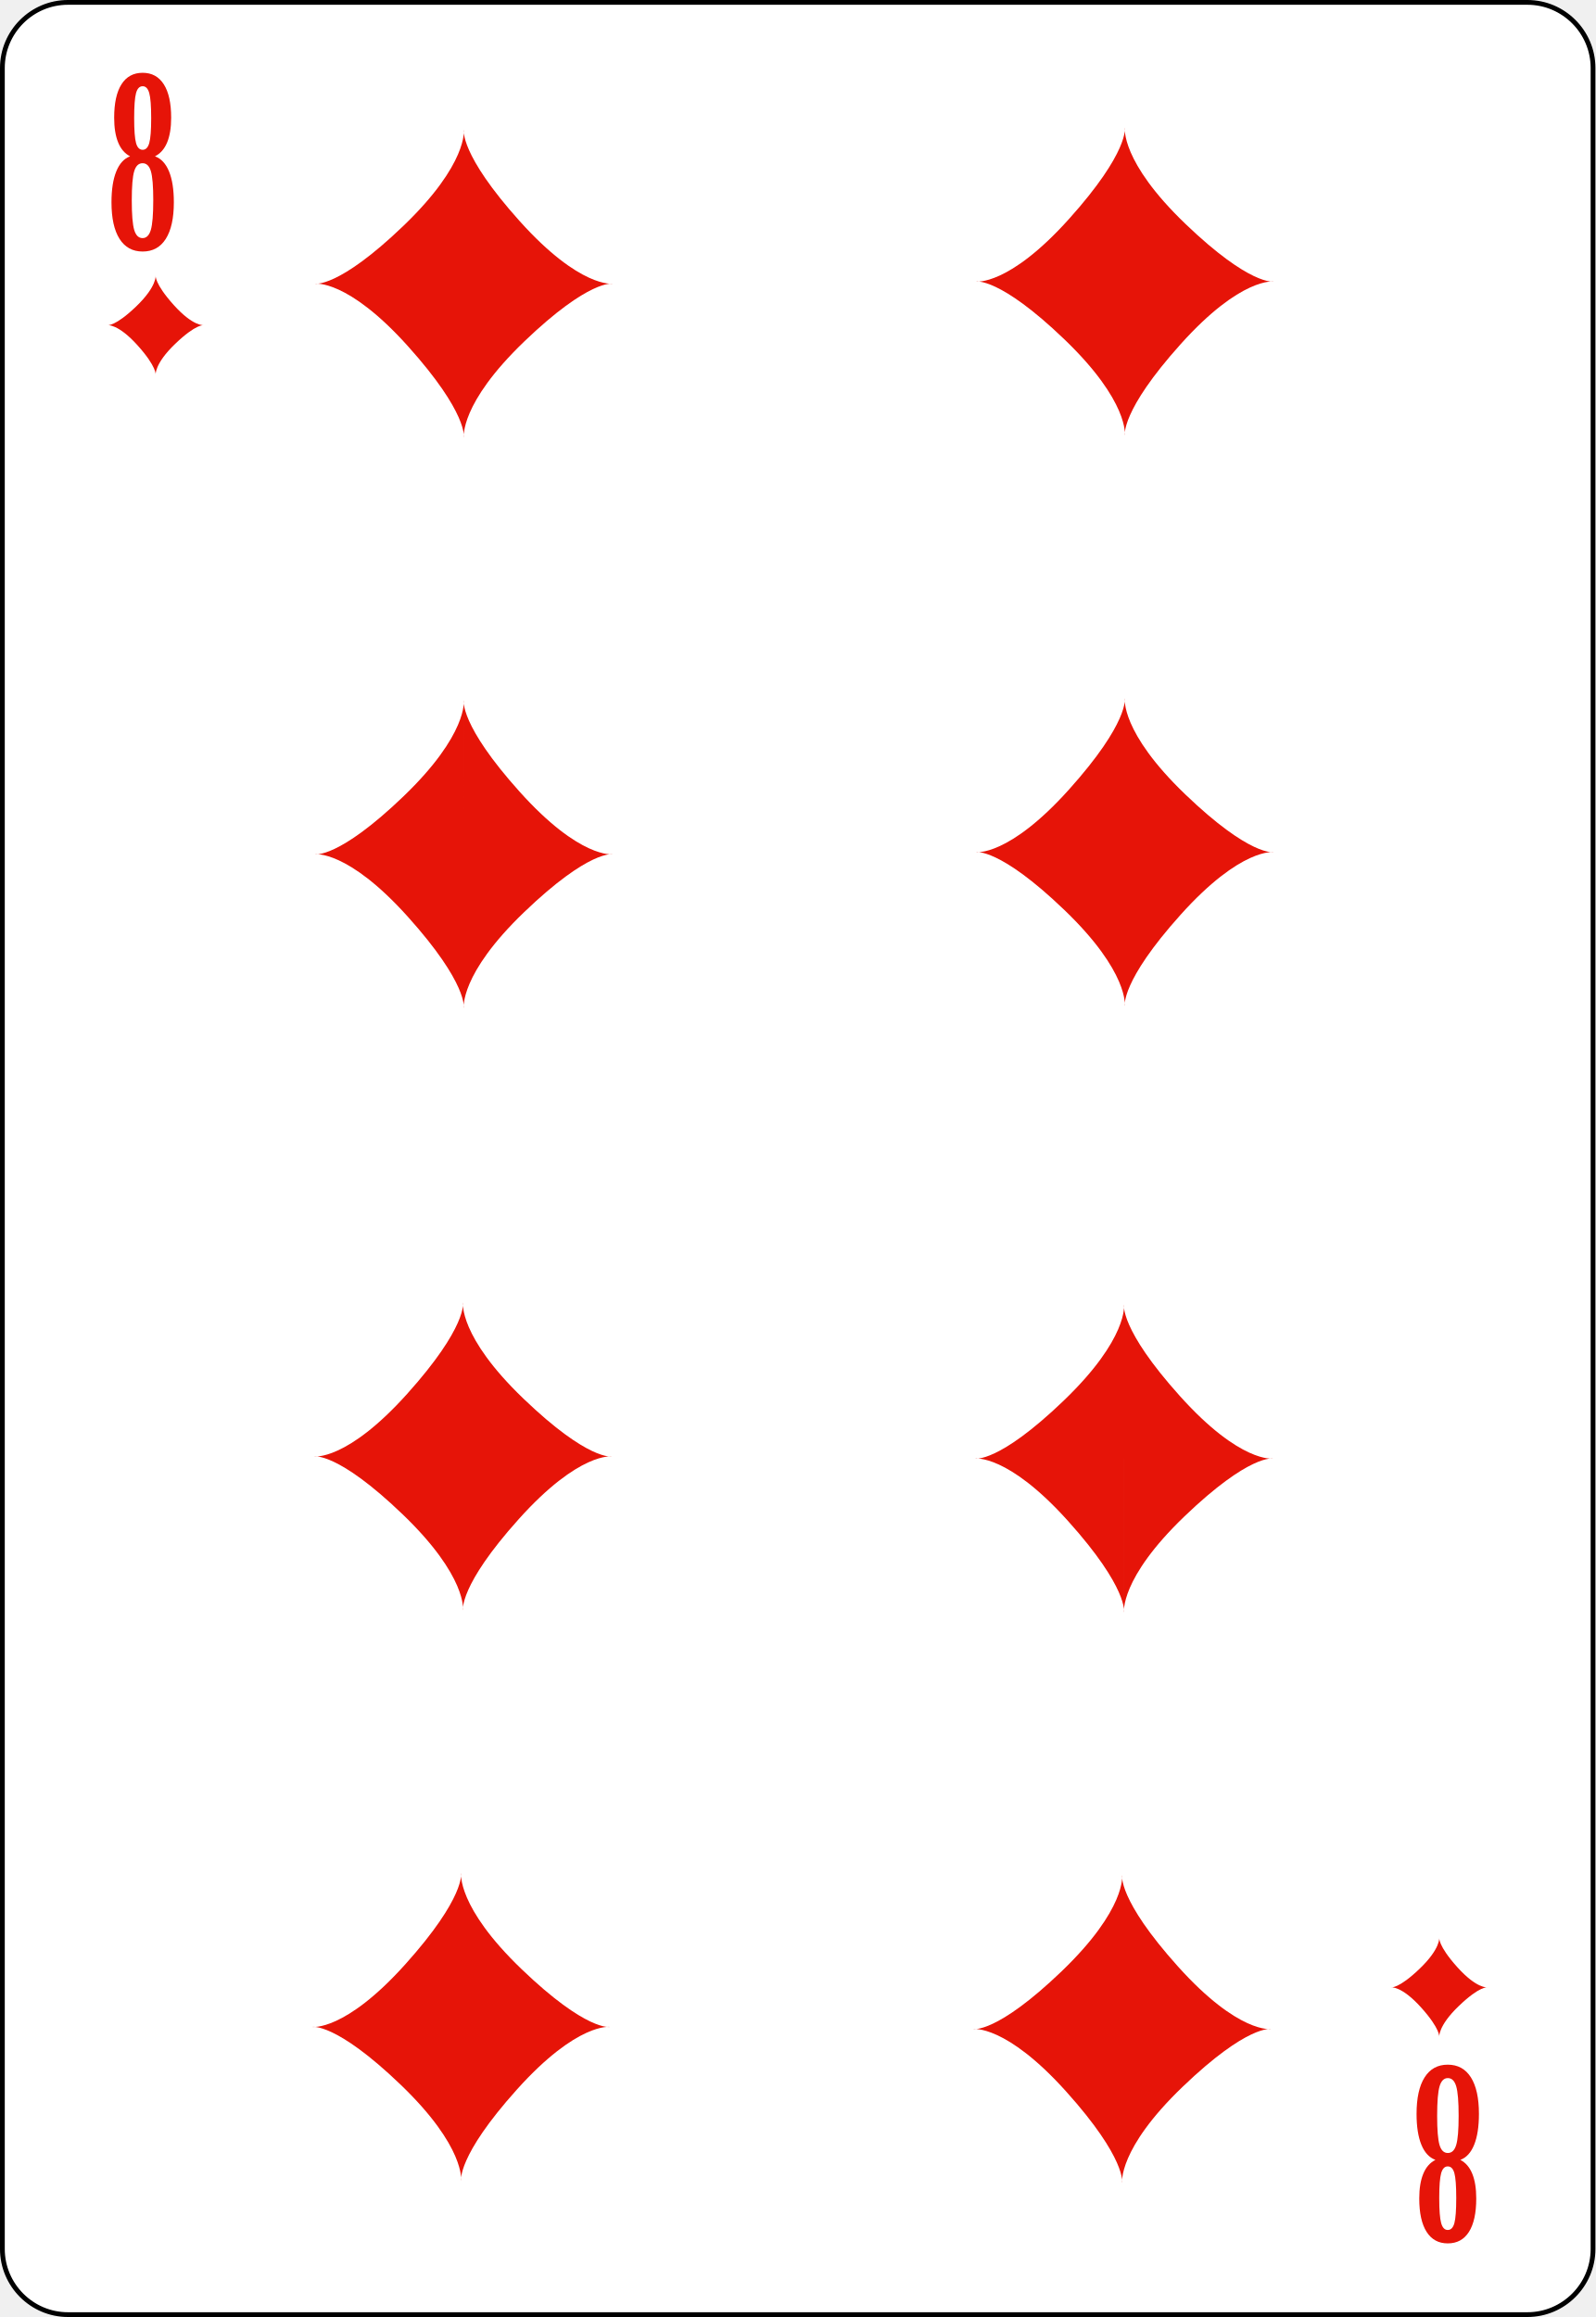
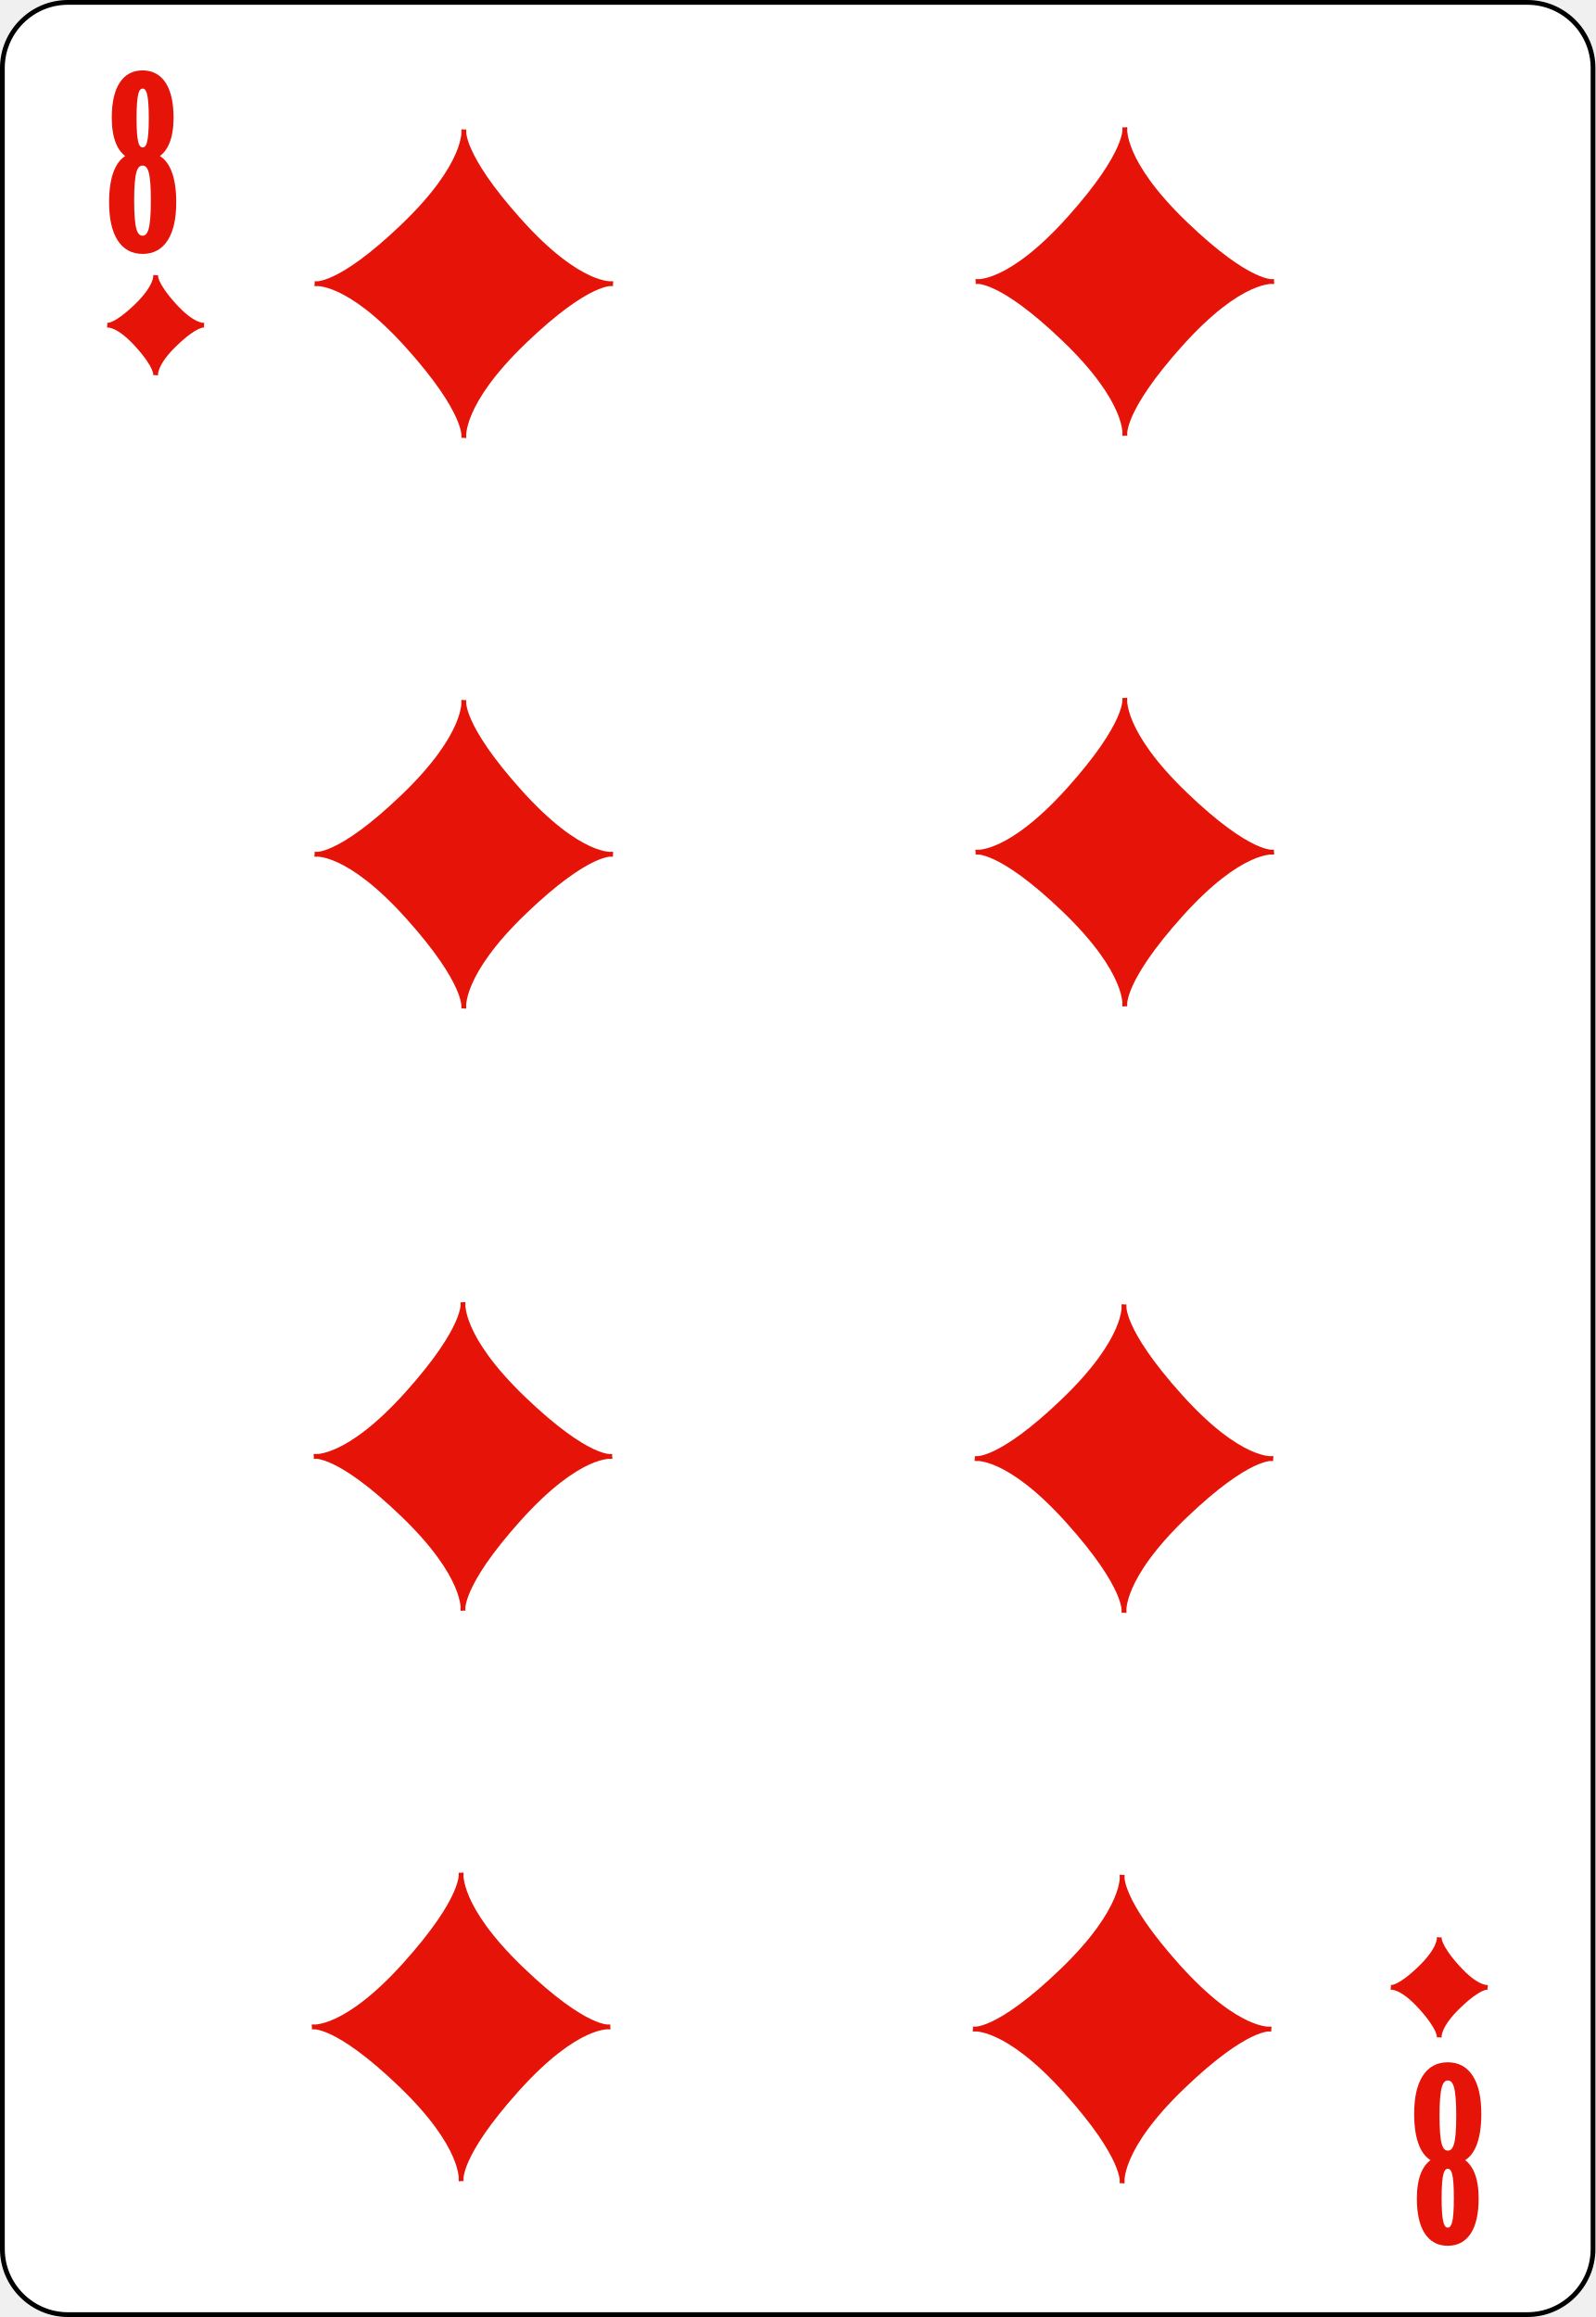
<svg width="167.087pt" height="242.665pt" viewBox="0 0 167.087 242.665" xml:space="preserve">
  <g id="Layer_x0020_1" style="fill-rule:nonzero;clip-rule:nonzero;fill:#E61408;stroke:#000000;stroke-miterlimit:4;">
    <path style="fill:#FFFFFF;stroke-width:0.5;" d="M166.837,235.545c0,3.775-3.086,6.87-6.869,6.87H7.111c-3.775,0-6.861-3.095-6.861-6.87V7.12C0.25,3.34,3.336,0.25,7.111,0.25h152.857    c3.783,0,6.869,3.09,6.869,6.87v228.425z" />
-     <path style="stroke:none;" d="M48.576,29.71H32.976c0,0,2.438,0.503,9.263-6.047c6.825-6.551,6.337-10.078,6.337-10.078 M32.976,29.71c0,0,3.413-0.504,9.75,6.551    s5.85,9.574,5.85,9.574v-16.125 M48.576,45.835c0,0-0.487-3.527,6.338-10.078c6.825-6.55,9.262-6.047,9.262-6.047H48.576 M64.176,29.71c0,0-3.413,0.504-9.75-6.551    c-6.337-7.055-5.85-9.574-5.85-9.574v16.125" />
-     <path style="stroke:none;" d="M117.804,13.362c0,0-0.488,3.527,6.337,10.078c6.825,6.55,9.263,6.047,9.263,6.047h-15.6 M117.804,29.487v16.125c0,0-0.488-2.52,5.85-9.574    c6.338-7.055,9.75-6.551,9.75-6.551 M117.804,29.487h-15.601c0,0,2.437-0.504,9.263,6.047c6.824,6.55,6.338,10.078,6.338,10.078 M117.804,29.487v-16.125    c0,0,0.486,2.52-5.852,9.574c-6.336,7.055-9.749,6.551-9.749,6.551" />
-     <path style="stroke:none;" d="M48.291,228.409c0,0,0.488-3.527-6.337-10.078c-6.825-6.55-9.263-6.047-9.263-6.047h15.6 M48.291,212.284v-16.124c0,0,0.487,2.52-5.85,9.573    c-6.337,7.055-9.75,6.551-9.75,6.551 M48.291,212.284H63.891c0,0-2.438,0.504-9.262-6.047c-6.825-6.55-6.338-10.077-6.338-10.077 M48.291,212.284v16.125    c0,0-0.487-2.52,5.85-9.574c6.337-7.055,9.75-6.551,9.75-6.551" />
-     <path style="stroke:none;" d="M117.519,212.508h15.6c0,0-2.438-0.504-9.263,6.047s-6.337,10.078-6.337,10.078 M133.119,212.508c0,0-3.412,0.504-9.75-6.551s-5.85-9.574-5.85-9.574v16.125     M117.519,196.383c0,0,0.486,3.527-6.338,10.078c-6.826,6.551-9.263,6.047-9.263,6.047h15.601 M101.918,212.508c0,0,3.413-0.504,9.749,6.551    c6.338,7.055,5.852,9.574,5.852,9.574v-16.125" />
-     <path style="stroke:none;" d="M48.57,89.47H32.971c0,0,2.438,0.503,9.263-6.047c6.825-6.551,6.337-10.078,6.337-10.078 M32.971,89.47c0,0,3.412-0.504,9.75,6.551    c6.337,7.054,5.85,9.574,5.85,9.574V89.47 M48.57,105.595c0,0-0.487-3.527,6.338-10.078c6.825-6.551,9.263-6.047,9.263-6.047H48.57 M64.171,89.47    c0,0-3.413,0.504-9.75-6.551s-5.851-9.574-5.851-9.574v16.125" />
-     <path style="stroke:none;" d="M117.798,73.122c0,0-0.488,3.527,6.338,10.078c6.824,6.55,9.262,6.047,9.262,6.047h-15.6 M117.798,89.247v16.125c0,0-0.486-2.52,5.85-9.574    c6.338-7.055,9.75-6.551,9.75-6.551 M117.798,89.247h-15.6c0,0,2.438-0.504,9.262,6.047c6.826,6.55,6.338,10.078,6.338,10.078 M117.798,89.247v-16.125    c0,0,0.486,2.52-5.85,9.574c-6.338,7.055-9.75,6.551-9.75,6.551" />
-     <path style="stroke:none;" d="M48.489,168.662c0,0,0.487-3.527-6.338-10.078s-9.262-6.047-9.262-6.047h15.6 M48.489,152.537v-16.125c0,0,0.487,2.52-5.851,9.574    c-6.337,7.055-9.75,6.551-9.75,6.551 M48.489,152.537h15.6c0,0-2.437,0.504-9.262-6.047c-6.825-6.551-6.338-10.078-6.338-10.078 M48.489,152.537v16.125    c0,0-0.487-2.52,5.85-9.574s9.75-6.551,9.75-6.551" />
-     <path style="stroke:none;" d="M117.716,152.76h15.601c0,0-2.437-0.503-9.263,6.047c-6.824,6.551-6.338,10.078-6.338,10.078 M133.317,152.76c0,0-3.413,0.504-9.749-6.551    c-6.338-7.054-5.852-9.573-5.852-9.573v16.124 M117.716,136.636c0,0,0.488,3.527-6.338,10.077c-6.824,6.551-9.262,6.047-9.262,6.047h15.6 M102.117,152.76    c0,0,3.412-0.504,9.75,6.551s5.85,9.574,5.85,9.574v-16.125" />
+     <path style="stroke:#E61408;stroke-width:0.5;" d="M48.576,29.71H32.976c0,0,2.438,0.503,9.263-6.047c6.825-6.551,6.337-10.078,6.337-10.078 M32.976,29.71c0,0,3.413-0.504,9.75,6.551    s5.85,9.574,5.85,9.574v-16.125 M48.576,45.835c0,0-0.487-3.527,6.338-10.078c6.825-6.55,9.262-6.047,9.262-6.047H48.576 M64.176,29.71c0,0-3.413,0.504-9.75-6.551    c-6.337-7.055-5.85-9.574-5.85-9.574v16.125" />
+     <path style="stroke:#E61408;stroke-width:0.5;" d="M117.804,13.362c0,0-0.488,3.527,6.337,10.078c6.825,6.55,9.263,6.047,9.263,6.047h-15.6 M117.804,29.487v16.125c0,0-0.488-2.52,5.85-9.574    c6.338-7.055,9.75-6.551,9.75-6.551 M117.804,29.487h-15.601c0,0,2.437-0.504,9.263,6.047c6.824,6.55,6.338,10.078,6.338,10.078 M117.804,29.487v-16.125    c0,0,0.486,2.52-5.852,9.574c-6.336,7.055-9.749,6.551-9.749,6.551" />
+     <path style="stroke:#E61408;stroke-width:0.5;" d="M48.291,228.409c0,0,0.488-3.527-6.337-10.078c-6.825-6.55-9.263-6.047-9.263-6.047h15.6 M48.291,212.284v-16.124c0,0,0.487,2.52-5.85,9.573    c-6.337,7.055-9.75,6.551-9.75,6.551 M48.291,212.284H63.891c0,0-2.438,0.504-9.262-6.047c-6.825-6.55-6.338-10.077-6.338-10.077 M48.291,212.284v16.125    c0,0-0.487-2.52,5.85-9.574c6.337-7.055,9.75-6.551,9.75-6.551" />
+     <path style="stroke:#E61408;stroke-width:0.5;" d="M117.519,212.508h15.6c0,0-2.438-0.504-9.263,6.047s-6.337,10.078-6.337,10.078 M133.119,212.508c0,0-3.412,0.504-9.75-6.551s-5.85-9.574-5.85-9.574v16.125     M117.519,196.383c0,0,0.486,3.527-6.338,10.078c-6.826,6.551-9.263,6.047-9.263,6.047h15.601 M101.918,212.508c0,0,3.413-0.504,9.749,6.551    c6.338,7.055,5.852,9.574,5.852,9.574v-16.125" />
+     <path style="stroke:#E61408;stroke-width:0.5;" d="M48.57,89.47H32.971c0,0,2.438,0.503,9.263-6.047c6.825-6.551,6.337-10.078,6.337-10.078 M32.971,89.47c0,0,3.412-0.504,9.75,6.551    c6.337,7.054,5.85,9.574,5.85,9.574V89.47 M48.57,105.595c0,0-0.487-3.527,6.338-10.078c6.825-6.551,9.263-6.047,9.263-6.047H48.57 M64.171,89.47    c0,0-3.413,0.504-9.75-6.551s-5.851-9.574-5.851-9.574v16.125" />
+     <path style="stroke:#E61408;stroke-width:0.5;" d="M117.798,73.122c0,0-0.488,3.527,6.338,10.078c6.824,6.55,9.262,6.047,9.262,6.047h-15.6 M117.798,89.247v16.125c0,0-0.486-2.52,5.85-9.574    c6.338-7.055,9.75-6.551,9.75-6.551 M117.798,89.247h-15.6c0,0,2.438-0.504,9.262,6.047c6.826,6.55,6.338,10.078,6.338,10.078 M117.798,89.247v-16.125    c0,0,0.486,2.52-5.85,9.574c-6.338,7.055-9.75,6.551-9.75,6.551" />
+     <path style="stroke:#E61408;stroke-width:0.5;" d="M48.489,168.662c0,0,0.487-3.527-6.338-10.078s-9.262-6.047-9.262-6.047h15.6 M48.489,152.537v-16.125c0,0,0.487,2.52-5.851,9.574    c-6.337,7.055-9.75,6.551-9.75,6.551 M48.489,152.537h15.6c0,0-2.437,0.504-9.262-6.047c-6.825-6.551-6.338-10.078-6.338-10.078 M48.489,152.537v16.125    c0,0-0.487-2.52,5.85-9.574s9.75-6.551,9.75-6.551" />
+     <path style="stroke:#E61408;stroke-width:0.5;" d="M117.716,152.76h15.601c0,0-2.437-0.503-9.263,6.047c-6.824,6.551-6.338,10.078-6.338,10.078 M133.317,152.76c0,0-3.413,0.504-9.749-6.551    c-6.338-7.054-5.852-9.573-5.852-9.573v16.124 M117.716,136.636c0,0,0.488,3.527-6.338,10.077c-6.824,6.551-9.262,6.047-9.262,6.047h15.6 M102.117,152.76    c0,0,3.412-0.504,9.75,6.551s5.85,9.574,5.85,9.574v-16.125" />
    <g>
-       <path style="stroke:none;" d="M16.231,16.372c0.646,0.234,1.137,0.763,1.473,1.585s0.503,1.9,0.503,3.231c0,1.662-0.28,2.937-0.841,3.824     c-0.561,0.888-1.369,1.331-2.425,1.331c-1.057,0-1.865-0.443-2.425-1.331c-0.561-0.887-0.84-2.162-0.84-3.824c0-1.331,0.166-2.408,0.499-3.231     s0.815-1.351,1.448-1.585c-0.555-0.29-0.972-0.774-1.249-1.454c-0.278-0.68-0.417-1.542-0.417-2.588c0-1.528,0.254-2.694,0.764-3.499     c0.509-0.804,1.25-1.207,2.22-1.207c0.962,0,1.7,0.402,2.214,1.207c0.514,0.805,0.771,1.971,0.771,3.499c0,1.046-0.141,1.908-0.421,2.588     s-0.705,1.165-1.274,1.454z M16.051,20.985c0-1.479-0.083-2.498-0.25-3.055s-0.456-0.836-0.87-0.836s-0.706,0.279-0.875,0.836     c-0.17,0.558-0.255,1.576-0.255,3.055c0,1.495,0.085,2.528,0.255,3.098c0.17,0.57,0.462,0.854,0.875,0.854c0.405,0,0.693-0.285,0.864-0.854     c0.17-0.57,0.255-1.603,0.255-3.098z M15.833,12.377c0-1.272-0.067-2.148-0.202-2.627c-0.135-0.479-0.364-0.719-0.688-0.719c-0.333,0-0.564,0.24-0.695,0.719     c-0.131,0.479-0.196,1.355-0.196,2.627c0,1.265,0.065,2.132,0.196,2.604s0.362,0.707,0.695,0.707c0.324,0,0.554-0.235,0.688-0.707s0.202-1.339,0.202-2.604z" />
+       <path style="stroke:#E61408;stroke-width:0.5;" d="M16.231,16.372c0.646,0.234,1.137,0.763,1.473,1.585s0.503,1.9,0.503,3.231c0,1.662-0.28,2.937-0.841,3.824     c-0.561,0.888-1.369,1.331-2.425,1.331c-1.057,0-1.865-0.443-2.425-1.331c-0.561-0.887-0.84-2.162-0.84-3.824c0-1.331,0.166-2.408,0.499-3.231     s0.815-1.351,1.448-1.585c-0.555-0.29-0.972-0.774-1.249-1.454c-0.278-0.68-0.417-1.542-0.417-2.588c0-1.528,0.254-2.694,0.764-3.499     c0.509-0.804,1.25-1.207,2.22-1.207c0.962,0,1.7,0.402,2.214,1.207c0.514,0.805,0.771,1.971,0.771,3.499c0,1.046-0.141,1.908-0.421,2.588     s-0.705,1.165-1.274,1.454z M16.051,20.985c0-1.479-0.083-2.498-0.25-3.055s-0.456-0.836-0.87-0.836s-0.706,0.279-0.875,0.836     c-0.17,0.558-0.255,1.576-0.255,3.055c0,1.495,0.085,2.528,0.255,3.098c0.17,0.57,0.462,0.854,0.875,0.854c0.405,0,0.693-0.285,0.864-0.854     c0.17-0.57,0.255-1.603,0.255-3.098z M15.833,12.377c0-1.272-0.067-2.148-0.202-2.627c-0.135-0.479-0.364-0.719-0.688-0.719c-0.333,0-0.564,0.24-0.695,0.719     c-0.131,0.479-0.196,1.355-0.196,2.627c0,1.265,0.065,2.132,0.196,2.604s0.362,0.707,0.695,0.707c0.324,0,0.554-0.235,0.688-0.707s0.202-1.339,0.202-2.604z" />
    </g>
    <g>
-       <path style="stroke:none;" d="M150.332,226.209c-0.646-0.234-1.137-0.764-1.473-1.586s-0.504-1.9-0.504-3.23c0-1.662,0.281-2.938,0.842-3.824     c0.561-0.888,1.368-1.331,2.424-1.331c1.057,0,1.865,0.443,2.426,1.331c0.561,0.887,0.84,2.162,0.84,3.824c0,1.33-0.166,2.408-0.498,3.23     s-0.815,1.352-1.448,1.586c0.556,0.289,0.972,0.773,1.249,1.453s0.416,1.543,0.416,2.588c0,1.529-0.254,2.695-0.764,3.5c-0.51,0.804-1.25,1.206-2.221,1.206     c-0.962,0-1.699-0.402-2.213-1.206c-0.514-0.805-0.771-1.971-0.771-3.5c0-1.045,0.141-1.908,0.422-2.588c0.279-0.68,0.705-1.164,1.273-1.453z M150.511,221.596     c0,1.479,0.084,2.498,0.25,3.055c0.166,0.559,0.456,0.837,0.869,0.837c0.414,0,0.706-0.278,0.876-0.837c0.171-0.557,0.255-1.576,0.255-3.055     c0-1.495-0.084-2.527-0.255-3.098c-0.17-0.57-0.462-0.854-0.876-0.854c-0.404,0-0.693,0.284-0.863,0.854s-0.256,1.603-0.256,3.098z M150.73,230.203     c0,1.273,0.068,2.148,0.203,2.628s0.363,0.719,0.688,0.719c0.333,0,0.564-0.239,0.695-0.719s0.195-1.354,0.195-2.628c0-1.264-0.064-2.132-0.195-2.604     c-0.131-0.471-0.362-0.706-0.695-0.706c-0.324,0-0.553,0.235-0.688,0.706c-0.135,0.472-0.203,1.34-0.203,2.604z" />
+       <path style="stroke:#E61408;stroke-width:0.5;" d="M150.332,226.209c-0.646-0.234-1.137-0.764-1.473-1.586s-0.504-1.9-0.504-3.23c0-1.662,0.281-2.938,0.842-3.824     c0.561-0.888,1.368-1.331,2.424-1.331c1.057,0,1.865,0.443,2.426,1.331c0.561,0.887,0.84,2.162,0.84,3.824c0,1.33-0.166,2.408-0.498,3.23     s-0.815,1.352-1.448,1.586c0.556,0.289,0.972,0.773,1.249,1.453s0.416,1.543,0.416,2.588c0,1.529-0.254,2.695-0.764,3.5c-0.51,0.804-1.25,1.206-2.221,1.206     c-0.962,0-1.699-0.402-2.213-1.206c-0.514-0.805-0.771-1.971-0.771-3.5c0-1.045,0.141-1.908,0.422-2.588c0.279-0.68,0.705-1.164,1.273-1.453z M150.511,221.596     c0,1.479,0.084,2.498,0.25,3.055c0.166,0.559,0.456,0.837,0.869,0.837c0.414,0,0.706-0.278,0.876-0.837c0.171-0.557,0.255-1.576,0.255-3.055     c0-1.495-0.084-2.527-0.255-3.098c-0.17-0.57-0.462-0.854-0.876-0.854c-0.404,0-0.693,0.284-0.863,0.854s-0.256,1.603-0.256,3.098z M150.73,230.203     c0,1.273,0.068,2.148,0.203,2.628s0.363,0.719,0.688,0.719c0.333,0,0.564-0.239,0.695-0.719s0.195-1.354,0.195-2.628c0-1.264-0.064-2.132-0.195-2.604     c-0.131-0.471-0.362-0.706-0.695-0.706c-0.324,0-0.553,0.235-0.688,0.706c-0.135,0.472-0.203,1.34-0.203,2.604z" />
    </g>
-     <path style="stroke:none;" d="M16.301,34.056h-5.042c0,0,0.788,0.163,2.994-1.954c2.206-2.117,2.048-3.257,2.048-3.257 M11.259,34.056c0,0,1.103-0.163,3.151,2.117    c2.048,2.28,1.891,3.094,1.891,3.094v-5.211 M16.301,39.268c0,0-0.157-1.14,2.048-3.257c2.206-2.117,2.994-1.955,2.994-1.955h-5.042 M21.343,34.056    c0,0-1.103,0.163-3.151-2.117c-2.048-2.28-1.891-3.094-1.891-3.094v5.211" />
-     <path style="stroke:none;" d="M150.73,208.14h5.041c0,0-0.787-0.163-2.992,1.954c-2.207,2.117-2.049,3.258-2.049,3.258 M155.771,208.14c0,0-1.102,0.163-3.15-2.117    s-1.891-3.095-1.891-3.095v5.212 M150.73,202.928c0,0,0.157,1.141-2.049,3.258c-2.205,2.117-2.993,1.954-2.993,1.954h5.042 M145.688,208.14    c0,0,1.103-0.163,3.151,2.117c2.048,2.28,1.891,3.095,1.891,3.095v-5.212" />
+     <path style="stroke:#E61408;stroke-width:0.5;" d="M16.301,34.056h-5.042c0,0,0.788,0.163,2.994-1.954c2.206-2.117,2.048-3.257,2.048-3.257 M11.259,34.056c0,0,1.103-0.163,3.151,2.117    c2.048,2.28,1.891,3.094,1.891,3.094v-5.211 M16.301,39.268c0,0-0.157-1.14,2.048-3.257c2.206-2.117,2.994-1.955,2.994-1.955h-5.042 M21.343,34.056    c0,0-1.103,0.163-3.151-2.117c-2.048-2.28-1.891-3.094-1.891-3.094v5.211" />
+     <path style="stroke:#E61408;stroke-width:0.5;" d="M150.73,208.14h5.041c0,0-0.787-0.163-2.992,1.954c-2.207,2.117-2.049,3.258-2.049,3.258 M155.771,208.14c0,0-1.102,0.163-3.15-2.117    s-1.891-3.095-1.891-3.095v5.212 M150.73,202.928c0,0,0.157,1.141-2.049,3.258c-2.205,2.117-2.993,1.954-2.993,1.954h5.042 M145.688,208.14    c0,0,1.103-0.163,3.151,2.117c2.048,2.28,1.891,3.095,1.891,3.095v-5.212" />
  </g>
</svg>
